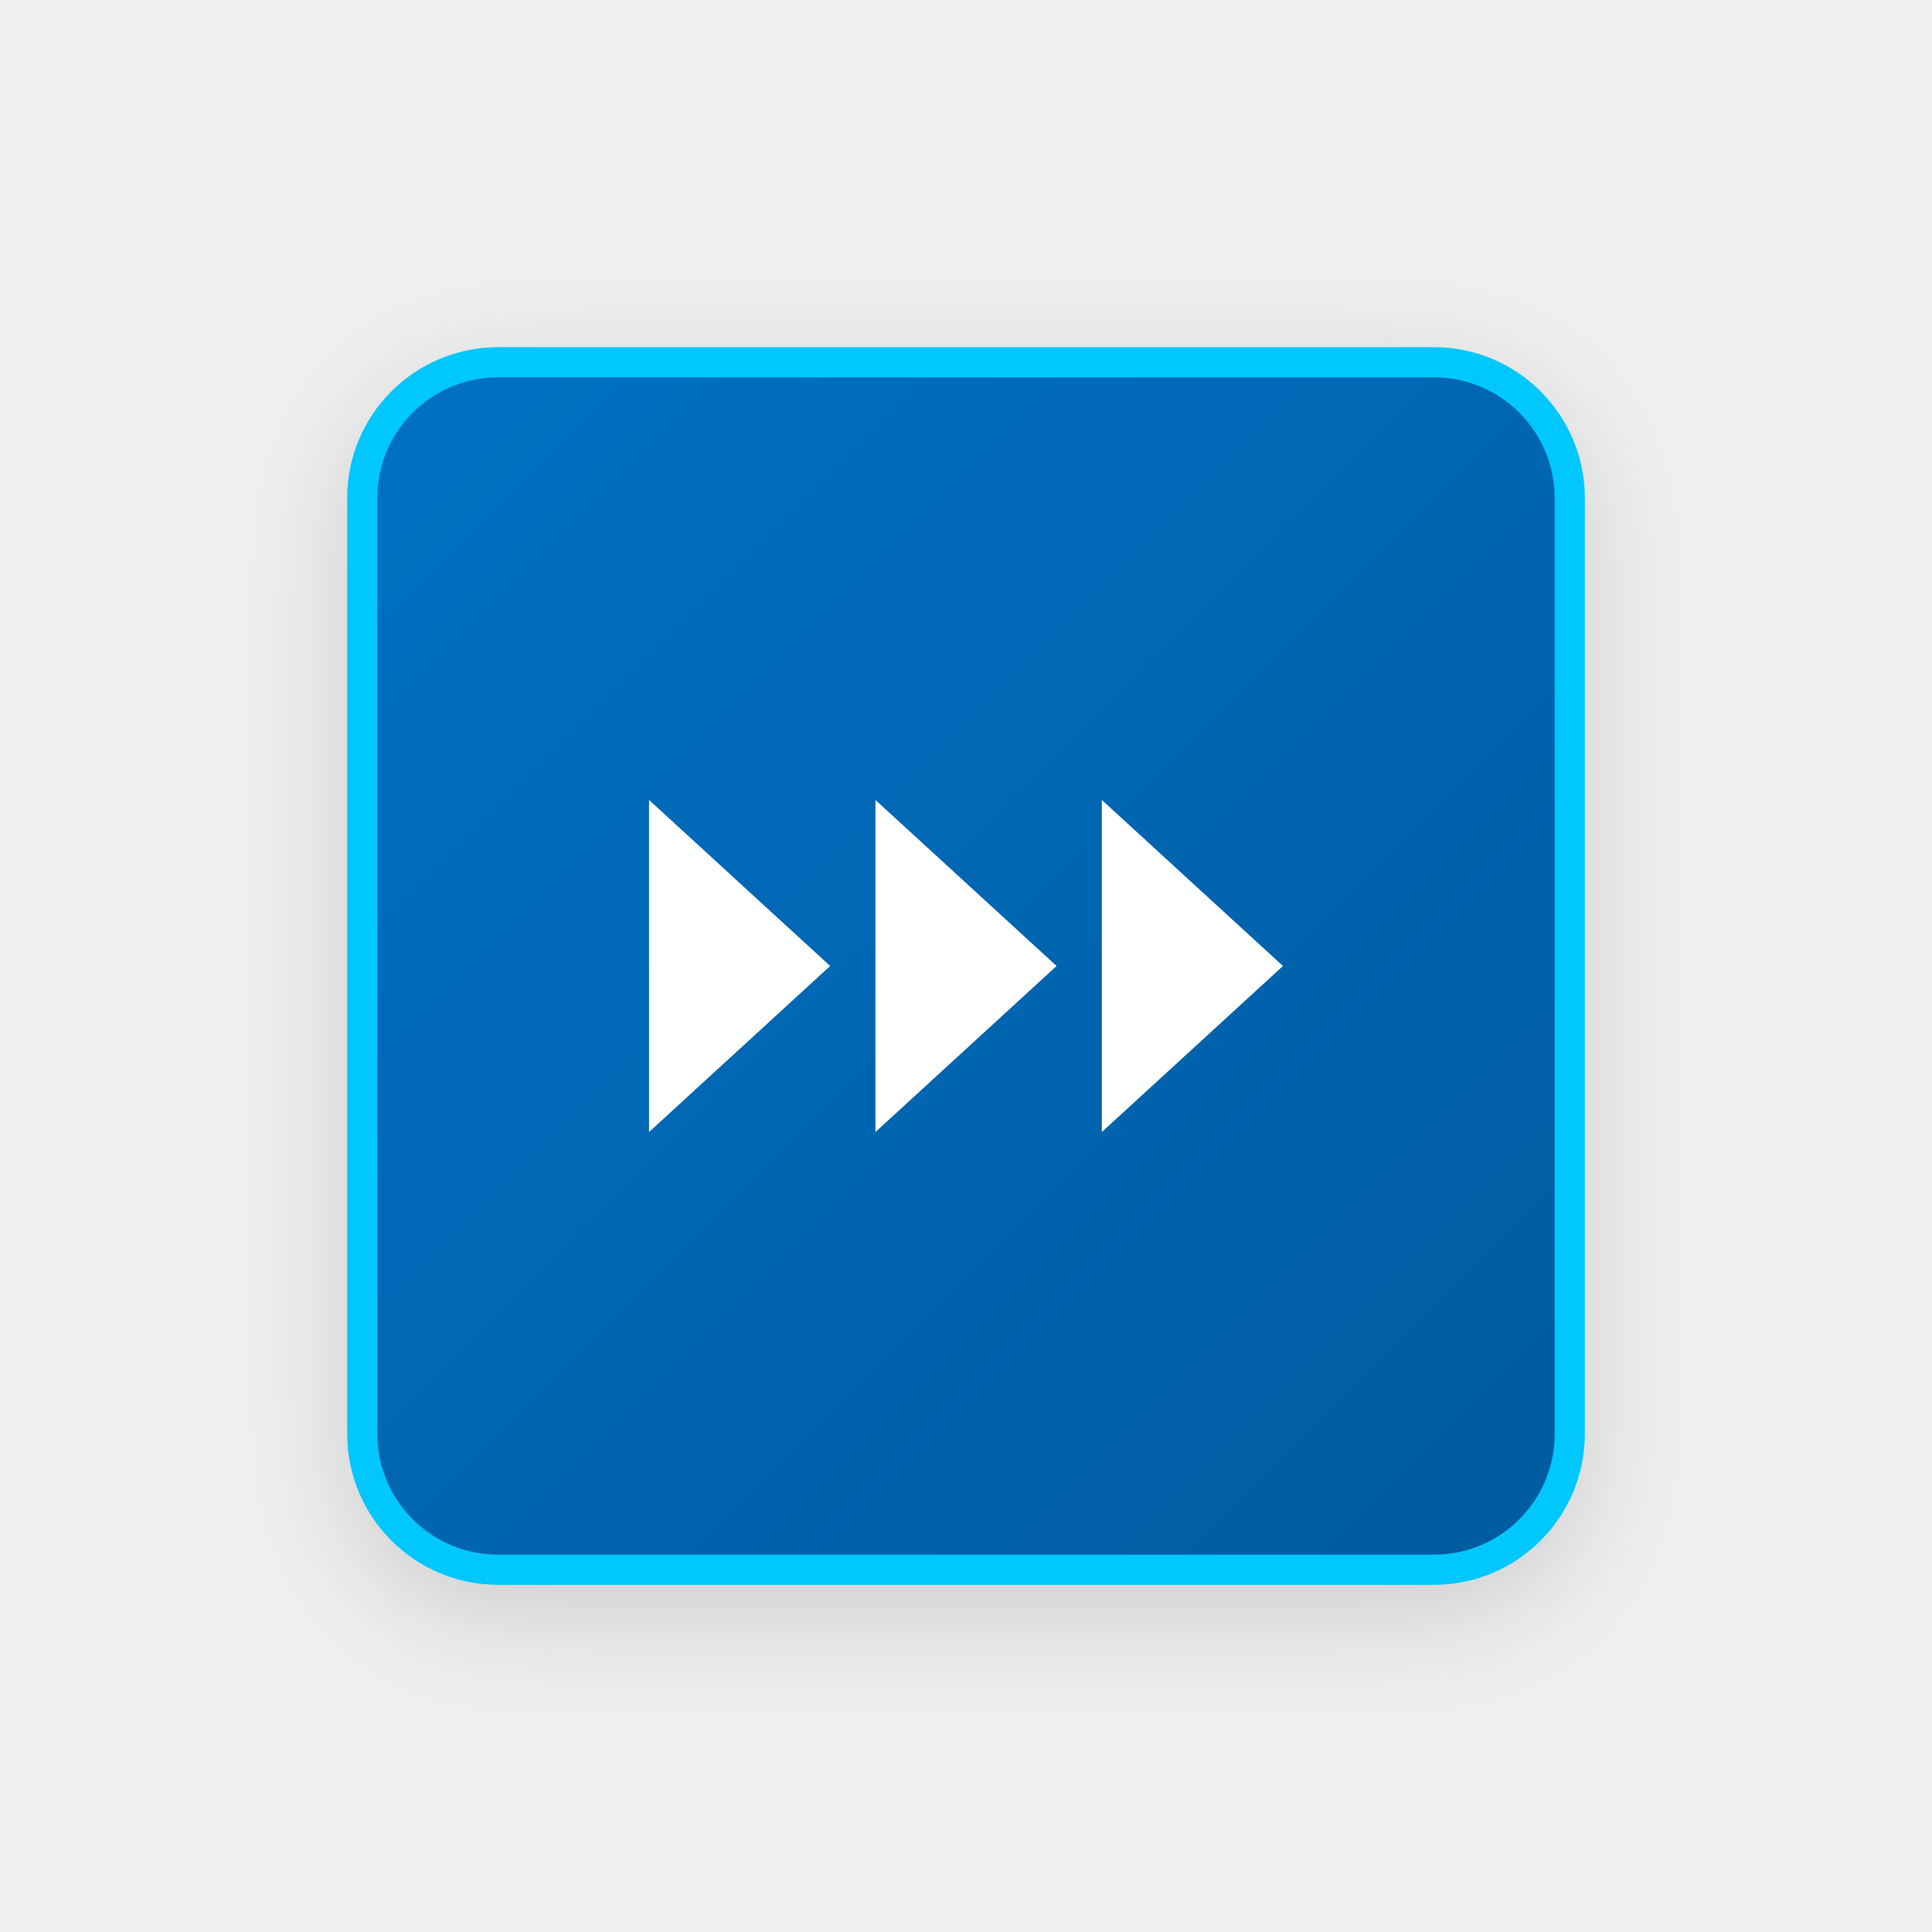
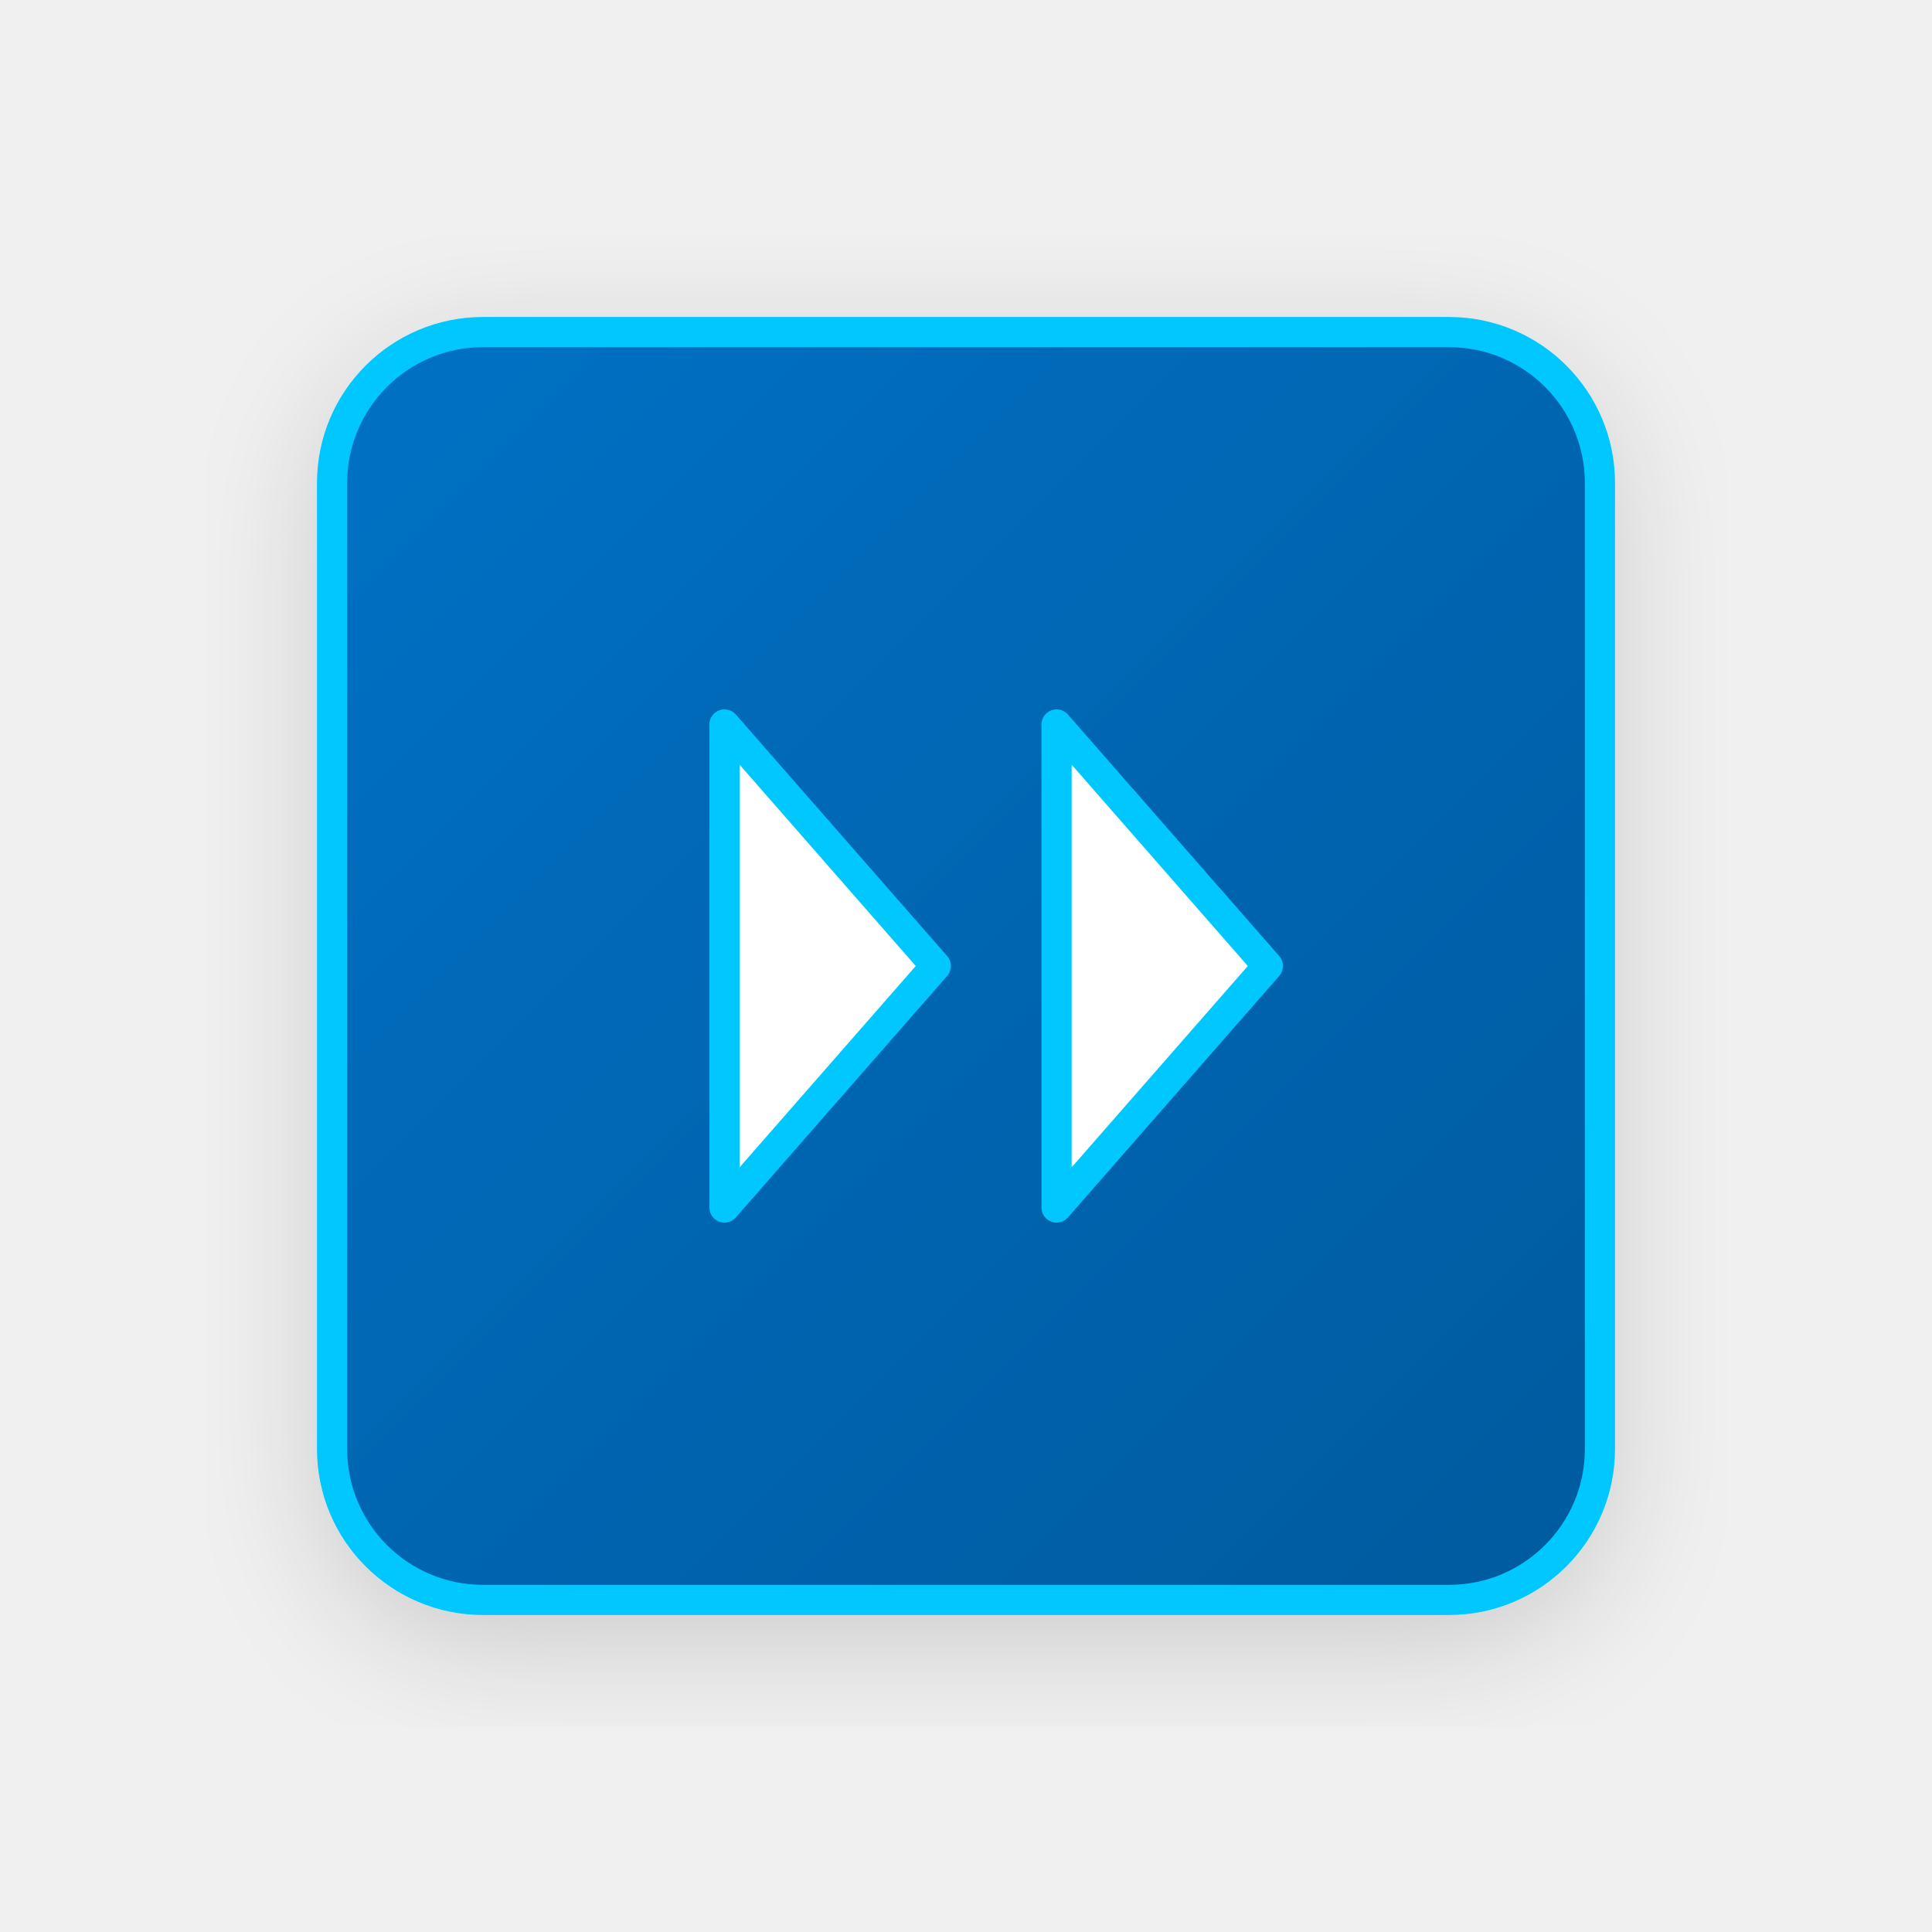
<svg xmlns="http://www.w3.org/2000/svg" viewBox="0 0 128 128">
  <defs>
-     <linearGradient id="bgGrad" x1="0" y1="0" x2="1" y2="1">
+     <linearGradient id="bg" x1="0" y1="0" x2="1" y2="1">
      <stop offset="0%" stop-color="#0071C5" />
      <stop offset="100%" stop-color="#005A9E" />
    </linearGradient>
-     <filter id="shadow" x="-10%" y="-10%" width="130%" height="130%">
-       <feDropShadow dx="0" dy="2" stdDeviation="4" flood-color="#000" flood-opacity="0.15" />
+     <filter id="shadow">
+       <feDropShadow dx="0" dy="2" stdDeviation="4" flood-opacity="0.15" />
    </filter>
  </defs>
-   <rect x="24" y="24" width="80" height="80" rx="9" ry="9" fill="url(#bgGrad)" stroke="#00C7FD" stroke-width="2" stroke-linejoin="round" filter="url(#shadow)" />
-   <g fill="#FFFFFF">
-     <path d="M43,53 L55,64 L43,75 Z" />
-     <path d="M58,53 L70,64 L58,75 Z" />
-     <path d="M73,53 L85,64 L73,75 Z" />
-   </g>
+   <rect x="22" y="22" width="84" height="84" rx="10" ry="10" fill="url(#bg)" stroke="#00C7FD" stroke-width="2" stroke-linejoin="round" filter="url(#shadow)" />
+   <polygon points="48,48 62,64 48,80" fill="#FFFFFF" stroke="#00C7FD" stroke-width="2" stroke-linejoin="round" stroke-linecap="round" />
+   <polygon points="70,48 84,64 70,80" fill="#FFFFFF" stroke="#00C7FD" stroke-width="2" stroke-linejoin="round" stroke-linecap="round" />
</svg>
